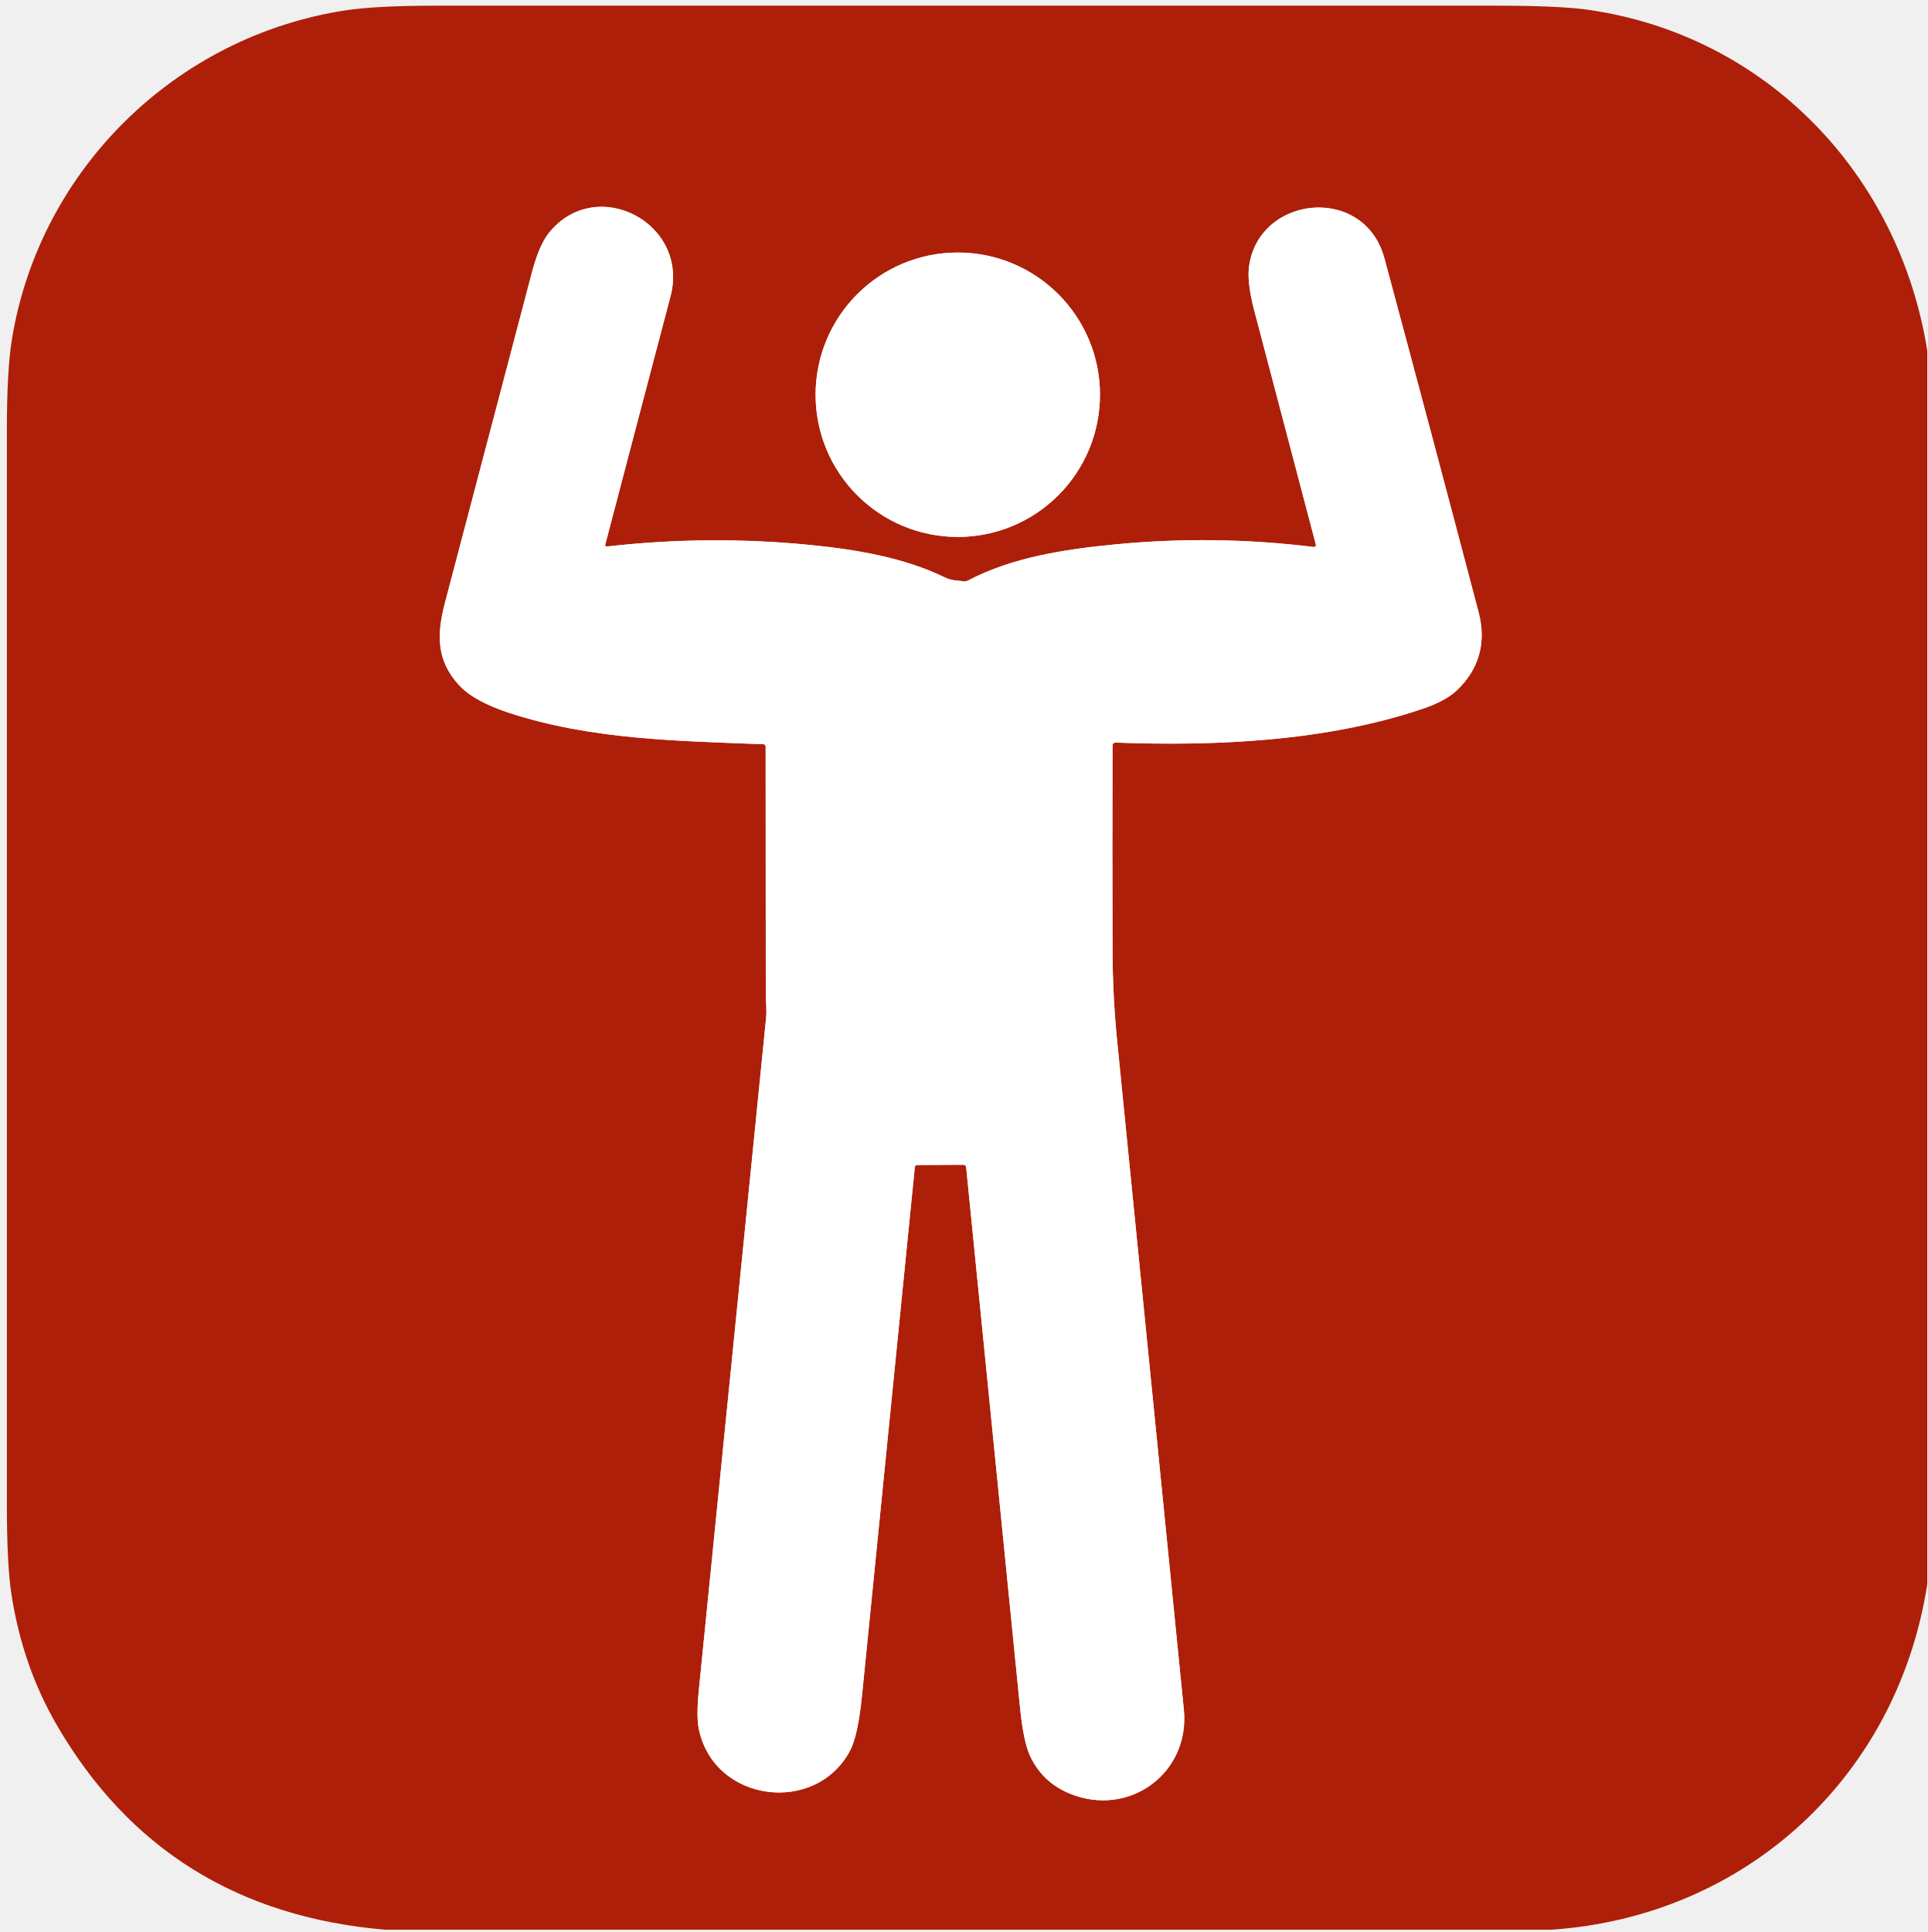
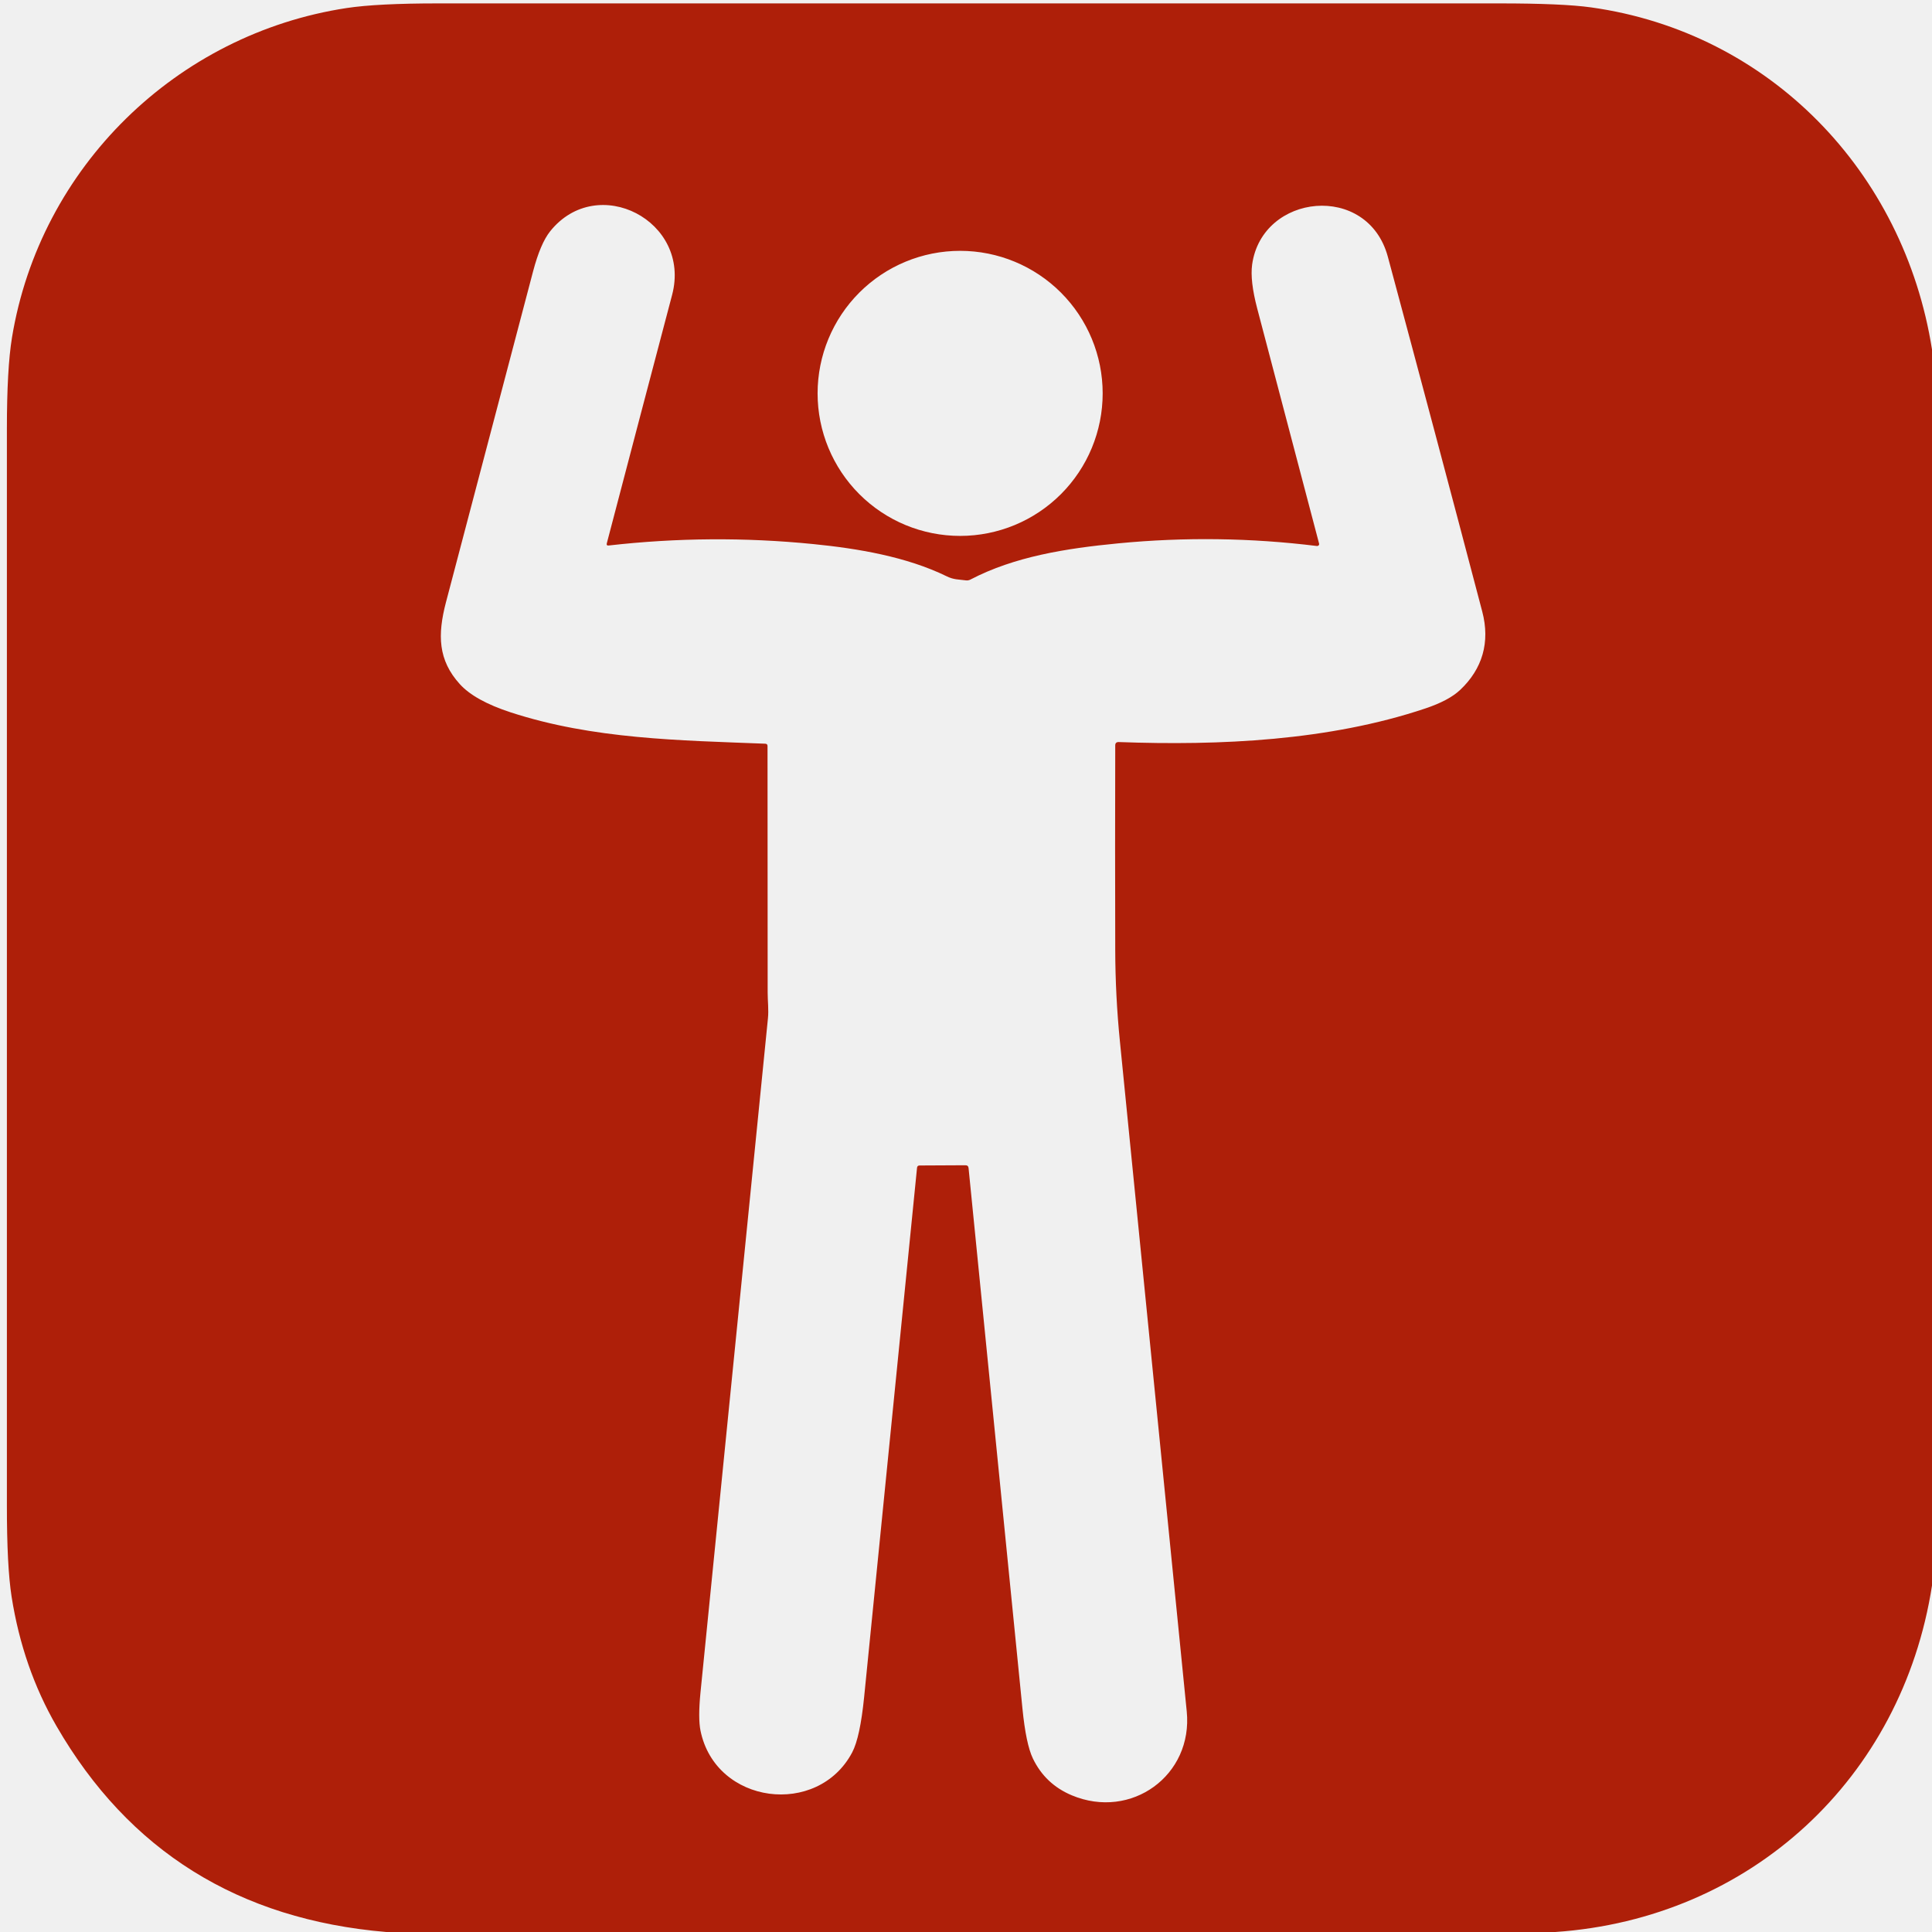
- <svg xmlns="http://www.w3.org/2000/svg" width="421" height="422" viewBox="0 0 421 422" fill="none">
-   <g clip-path="url(#clip0_5723_43818)">
-     <path d="M421 76.65V346.01C414.47 388.07 381.43 418.59 338.92 421.5H84.17C51.997 418.787 28.047 403.837 12.32 376.65C7.413 368.164 4.15 358.764 2.53 348.45C1.837 344.044 1.493 337.394 1.5 328.5C1.507 250.334 1.507 172.167 1.5 94C1.5 85.214 1.87 78.567 2.61 74.06C8.71 36.92 38.49 7.88 75.55 2.25C79.997 1.577 86.647 1.24 95.5 1.24C172.58 1.254 249.663 1.254 326.75 1.24C335.883 1.24 342.537 1.53 346.71 2.11C385.61 7.55 414.9 37.91 421 76.65ZM132.23 118.89C136.957 100.837 141.7 82.79 146.46 64.75C150.7 48.65 130.19 38.06 119.9 50.88C118.48 52.647 117.233 55.567 116.16 59.64C109.827 83.667 103.5 107.697 97.18 131.73C95.32 138.84 95.44 144.34 100.21 149.59C102.377 151.977 106.067 154.024 111.28 155.73C129.24 161.59 148.1 161.83 166.75 162.56C167.083 162.574 167.25 162.744 167.25 163.07C167.25 180.964 167.26 198.857 167.28 216.75C167.28 218.69 167.53 220.53 167.34 222.41C162.44 271.384 157.54 320.357 152.64 369.33C152.273 373.057 152.277 375.83 152.65 377.65C155.95 393.75 178.23 396.54 185.71 382.34C186.85 380.167 187.713 376.164 188.3 370.33C192.133 331.884 195.977 293.434 199.83 254.98C199.863 254.64 200.047 254.47 200.38 254.47L210.38 254.42C210.793 254.42 211.02 254.627 211.06 255.04C214.993 294.514 218.907 333.774 222.8 372.82C223.313 377.974 224.07 381.594 225.07 383.68C226.863 387.414 229.687 390.09 233.54 391.71C246.51 397.15 259.99 387.37 258.6 373.43C253.747 324.777 248.893 276.12 244.04 227.46C243.373 220.78 243.033 214.127 243.02 207.5C242.98 192.554 242.98 177.697 243.02 162.93C243.02 162.43 243.273 162.187 243.78 162.2C265.85 163.01 289.62 161.91 310.56 154.89C313.993 153.744 316.537 152.39 318.19 150.83C323.02 146.27 324.76 140.46 322.99 133.75C316.21 107.964 309.353 82.194 302.42 56.44C298.04 40.19 275 42.62 272.85 58.16C272.53 60.507 272.897 63.687 273.95 67.7C278.437 84.807 282.933 101.89 287.44 118.95C287.458 119.016 287.46 119.085 287.445 119.152C287.43 119.219 287.398 119.281 287.353 119.333C287.307 119.386 287.25 119.426 287.185 119.452C287.12 119.477 287.05 119.487 286.98 119.48C272.58 117.7 258.15 117.507 243.69 118.9C232.29 120 221.07 121.77 211.47 126.79C211.163 126.95 210.84 127.01 210.5 126.97C208.84 126.75 207.83 126.84 206.27 126.07C197.5 121.79 186.87 120.02 177.24 119.06C162.367 117.574 147.5 117.677 132.64 119.37C132.273 119.41 132.137 119.25 132.23 118.89ZM240.28 86.22C240.28 77.983 237.008 70.082 231.183 64.257C225.358 58.433 217.458 55.16 209.22 55.16C200.982 55.16 193.082 58.433 187.257 64.257C181.432 70.082 178.16 77.983 178.16 86.22C178.16 94.458 181.432 102.358 187.257 108.183C193.082 114.008 200.982 117.28 209.22 117.28C217.458 117.28 225.358 114.008 231.183 108.183C237.008 102.358 240.28 94.458 240.28 86.22Z" fill="#AE1F09" />
-     <path d="M132.64 119.37C147.5 117.677 162.367 117.573 177.24 119.06C186.87 120.02 197.5 121.79 206.27 126.07C207.83 126.84 208.84 126.75 210.5 126.97C210.84 127.01 211.163 126.95 211.47 126.79C221.07 121.77 232.29 120 243.69 118.9C258.15 117.507 272.58 117.7 286.98 119.48C287.05 119.487 287.12 119.477 287.185 119.452C287.25 119.426 287.307 119.385 287.353 119.333C287.398 119.281 287.43 119.219 287.445 119.152C287.46 119.085 287.458 119.016 287.44 118.95C282.933 101.89 278.437 84.807 273.95 67.7C272.897 63.687 272.53 60.507 272.85 58.16C275 42.62 298.04 40.19 302.42 56.44C309.353 82.194 316.21 107.963 322.99 133.75C324.76 140.46 323.02 146.27 318.19 150.83C316.537 152.39 313.993 153.743 310.56 154.89C289.62 161.91 265.85 163.01 243.78 162.2C243.273 162.187 243.02 162.43 243.02 162.93C242.98 177.697 242.98 192.553 243.02 207.5C243.033 214.127 243.373 220.78 244.04 227.46C248.893 276.12 253.747 324.777 258.6 373.43C259.99 387.37 246.51 397.15 233.54 391.71C229.687 390.09 226.863 387.413 225.07 383.68C224.07 381.593 223.313 377.973 222.8 372.82C218.907 333.773 214.993 294.513 211.06 255.04C211.02 254.627 210.793 254.42 210.38 254.42L200.38 254.47C200.047 254.47 199.863 254.64 199.83 254.98C195.977 293.433 192.133 331.883 188.3 370.33C187.713 376.163 186.85 380.167 185.71 382.34C178.23 396.54 155.95 393.75 152.65 377.65C152.277 375.83 152.273 373.057 152.64 369.33C157.54 320.357 162.44 271.383 167.34 222.41C167.53 220.53 167.28 218.69 167.28 216.75C167.26 198.857 167.25 180.963 167.25 163.07C167.25 162.743 167.083 162.573 166.75 162.56C148.1 161.83 129.24 161.59 111.28 155.73C106.067 154.023 102.377 151.977 100.21 149.59C95.44 144.34 95.32 138.84 97.18 131.73C103.5 107.697 109.827 83.667 116.16 59.64C117.233 55.567 118.48 52.647 119.9 50.88C130.19 38.06 150.7 48.65 146.46 64.75C141.7 82.79 136.957 100.837 132.23 118.89C132.137 119.25 132.273 119.41 132.64 119.37Z" fill="white" />
-     <path d="M209.22 117.28C226.374 117.28 240.28 103.374 240.28 86.22C240.28 69.066 226.374 55.16 209.22 55.16C192.066 55.16 178.16 69.066 178.16 86.22C178.16 103.374 192.066 117.28 209.22 117.28Z" fill="white" />
+ <svg xmlns="http://www.w3.org/2000/svg" width="200" height="200" viewBox="0 0 200 200" fill="none">
+   <g clip-path="url(#clip0_5727_57922)">
+     <path d="M200 36.176V164.138C196.898 184.119 181.202 198.618 161.007 200H39.986C24.702 198.711 13.324 191.609 5.853 178.694C3.522 174.662 1.972 170.196 1.202 165.297C0.873 163.204 0.71 160.044 0.713 155.82C0.716 118.686 0.716 81.552 0.713 44.418C0.713 40.244 0.889 37.086 1.24 34.945C4.138 17.302 18.285 3.506 35.891 0.831C38.004 0.511 41.163 0.352 45.368 0.352C81.986 0.358 118.605 0.358 155.226 0.352C159.565 0.352 162.726 0.489 164.708 0.765C183.188 3.349 197.102 17.772 200 36.176ZM62.817 56.242C65.063 47.666 67.316 39.093 69.578 30.523C71.592 22.874 61.848 17.843 56.96 23.933C56.285 24.773 55.693 26.16 55.183 28.095C52.175 39.509 49.169 50.925 46.167 62.342C45.283 65.72 45.34 68.333 47.606 70.827C48.635 71.96 50.388 72.933 52.865 73.743C61.397 76.527 70.357 76.641 79.216 76.988C79.375 76.995 79.454 77.075 79.454 77.23C79.454 85.731 79.459 94.231 79.468 102.732C79.468 103.653 79.587 104.527 79.497 105.42C77.169 128.686 74.841 151.951 72.513 175.216C72.339 176.987 72.341 178.304 72.518 179.169C74.086 186.817 84.67 188.143 88.224 181.397C88.765 180.364 89.175 178.462 89.454 175.691C91.275 157.427 93.101 139.161 94.931 120.893C94.947 120.732 95.034 120.651 95.193 120.651L99.943 120.627C100.14 120.627 100.247 120.725 100.266 120.922C102.135 139.674 103.994 158.325 105.844 176.874C106.087 179.322 106.447 181.042 106.922 182.033C107.774 183.807 109.115 185.078 110.946 185.848C117.107 188.432 123.511 183.786 122.851 177.164C120.545 154.051 118.239 130.936 115.934 107.819C115.617 104.646 115.456 101.485 115.449 98.337C115.43 91.237 115.43 84.179 115.449 77.164C115.449 76.926 115.57 76.811 115.81 76.817C126.295 77.202 137.587 76.679 147.535 73.344C149.166 72.8 150.374 72.157 151.159 71.416C153.454 69.249 154.281 66.489 153.44 63.302C150.219 51.051 146.962 38.809 143.668 26.575C141.587 18.855 130.642 20.009 129.62 27.392C129.468 28.507 129.642 30.017 130.143 31.924C132.274 40.051 134.41 48.166 136.551 56.271C136.56 56.302 136.561 56.335 136.554 56.367C136.547 56.398 136.532 56.428 136.51 56.453C136.488 56.478 136.461 56.497 136.43 56.509C136.399 56.521 136.366 56.526 136.333 56.523C129.492 55.677 122.637 55.585 115.768 56.247C110.352 56.77 105.022 57.611 100.461 59.995C100.315 60.071 100.162 60.1 100 60.081C99.212 59.976 98.732 60.019 97.991 59.653C93.825 57.62 88.775 56.779 84.2 56.323C77.134 55.617 70.072 55.666 63.012 56.47C62.838 56.489 62.773 56.413 62.817 56.242ZM114.148 40.722C114.148 36.809 112.593 33.056 109.826 30.288C107.059 27.521 103.306 25.967 99.392 25.967C95.479 25.967 91.726 27.521 88.959 30.288C86.192 33.056 84.637 36.809 84.637 40.722C84.637 44.636 86.192 48.389 88.959 51.156C91.726 53.923 95.479 55.477 99.392 55.477C103.306 55.477 107.059 53.923 109.826 51.156C112.593 48.389 114.148 44.636 114.148 40.722Z" fill="#AE1F09" />
  </g>
  <defs>
-     <clipPath id="clip0_5723_43818">
-       <rect width="421" height="421" fill="white" transform="translate(0 0.5)" />
+     <clipPath id="clip0_5727_57922">
+       <rect width="200" height="200" fill="white" />
    </clipPath>
  </defs>
</svg>
